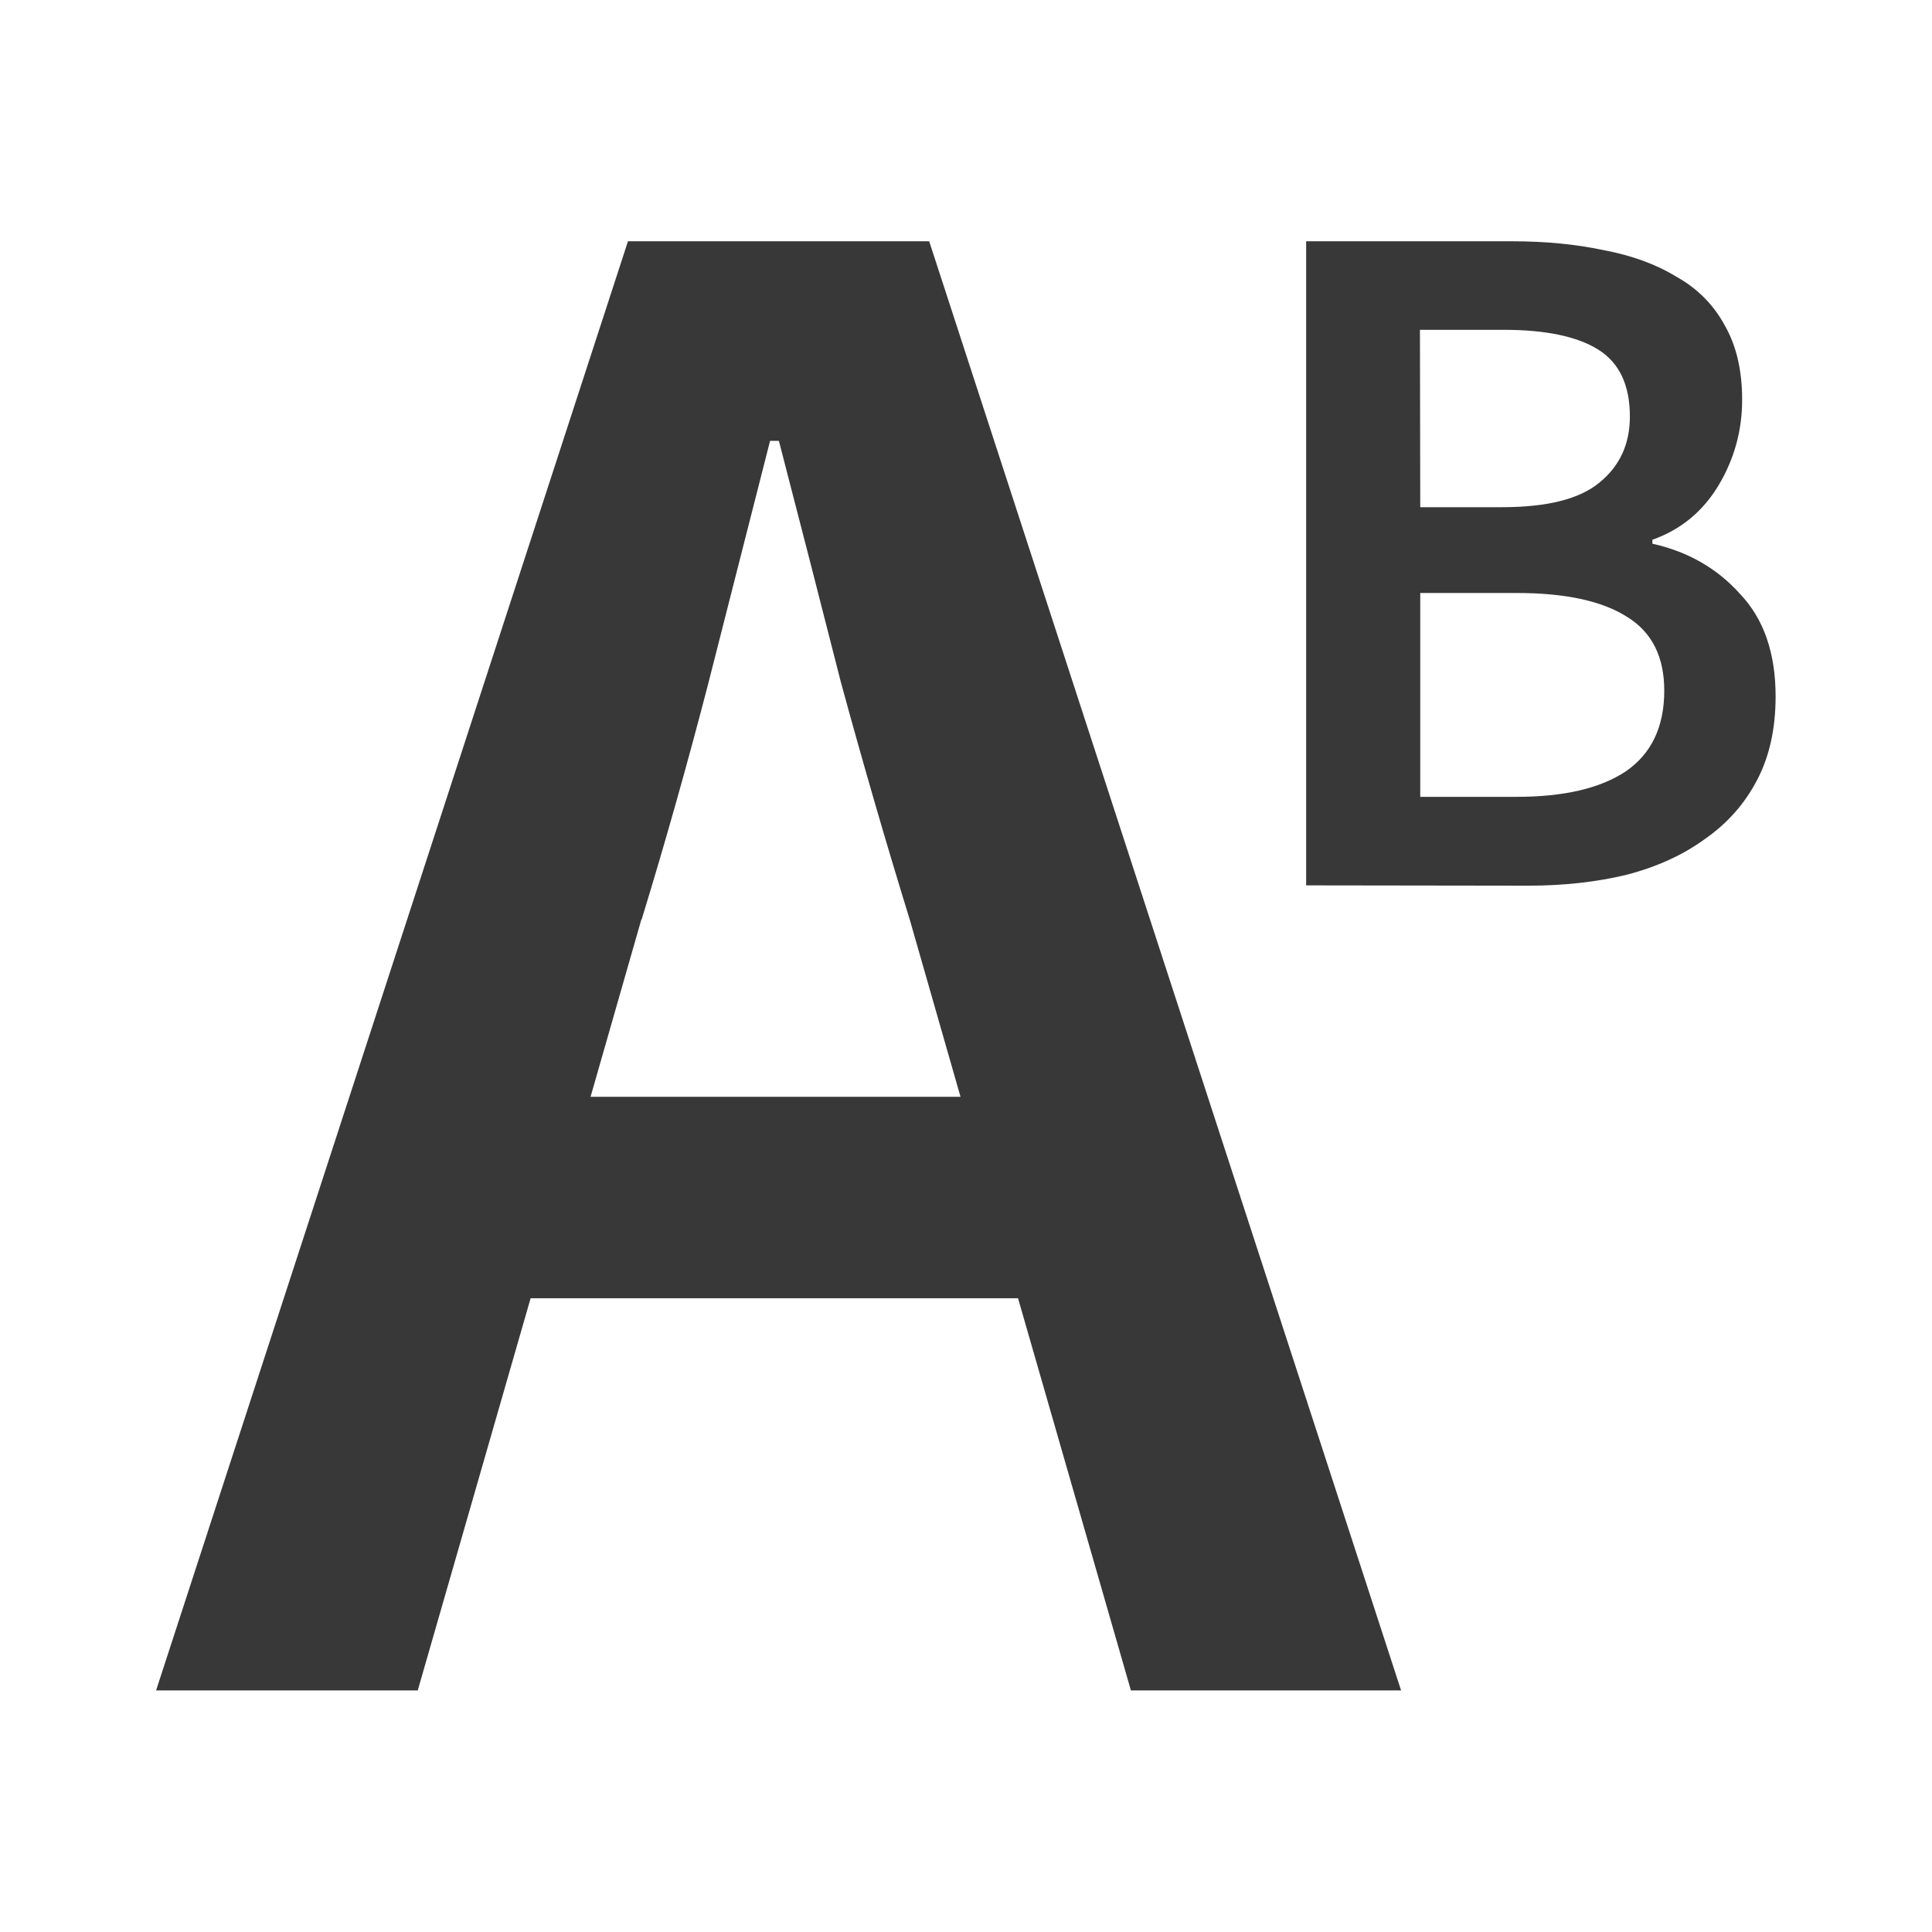
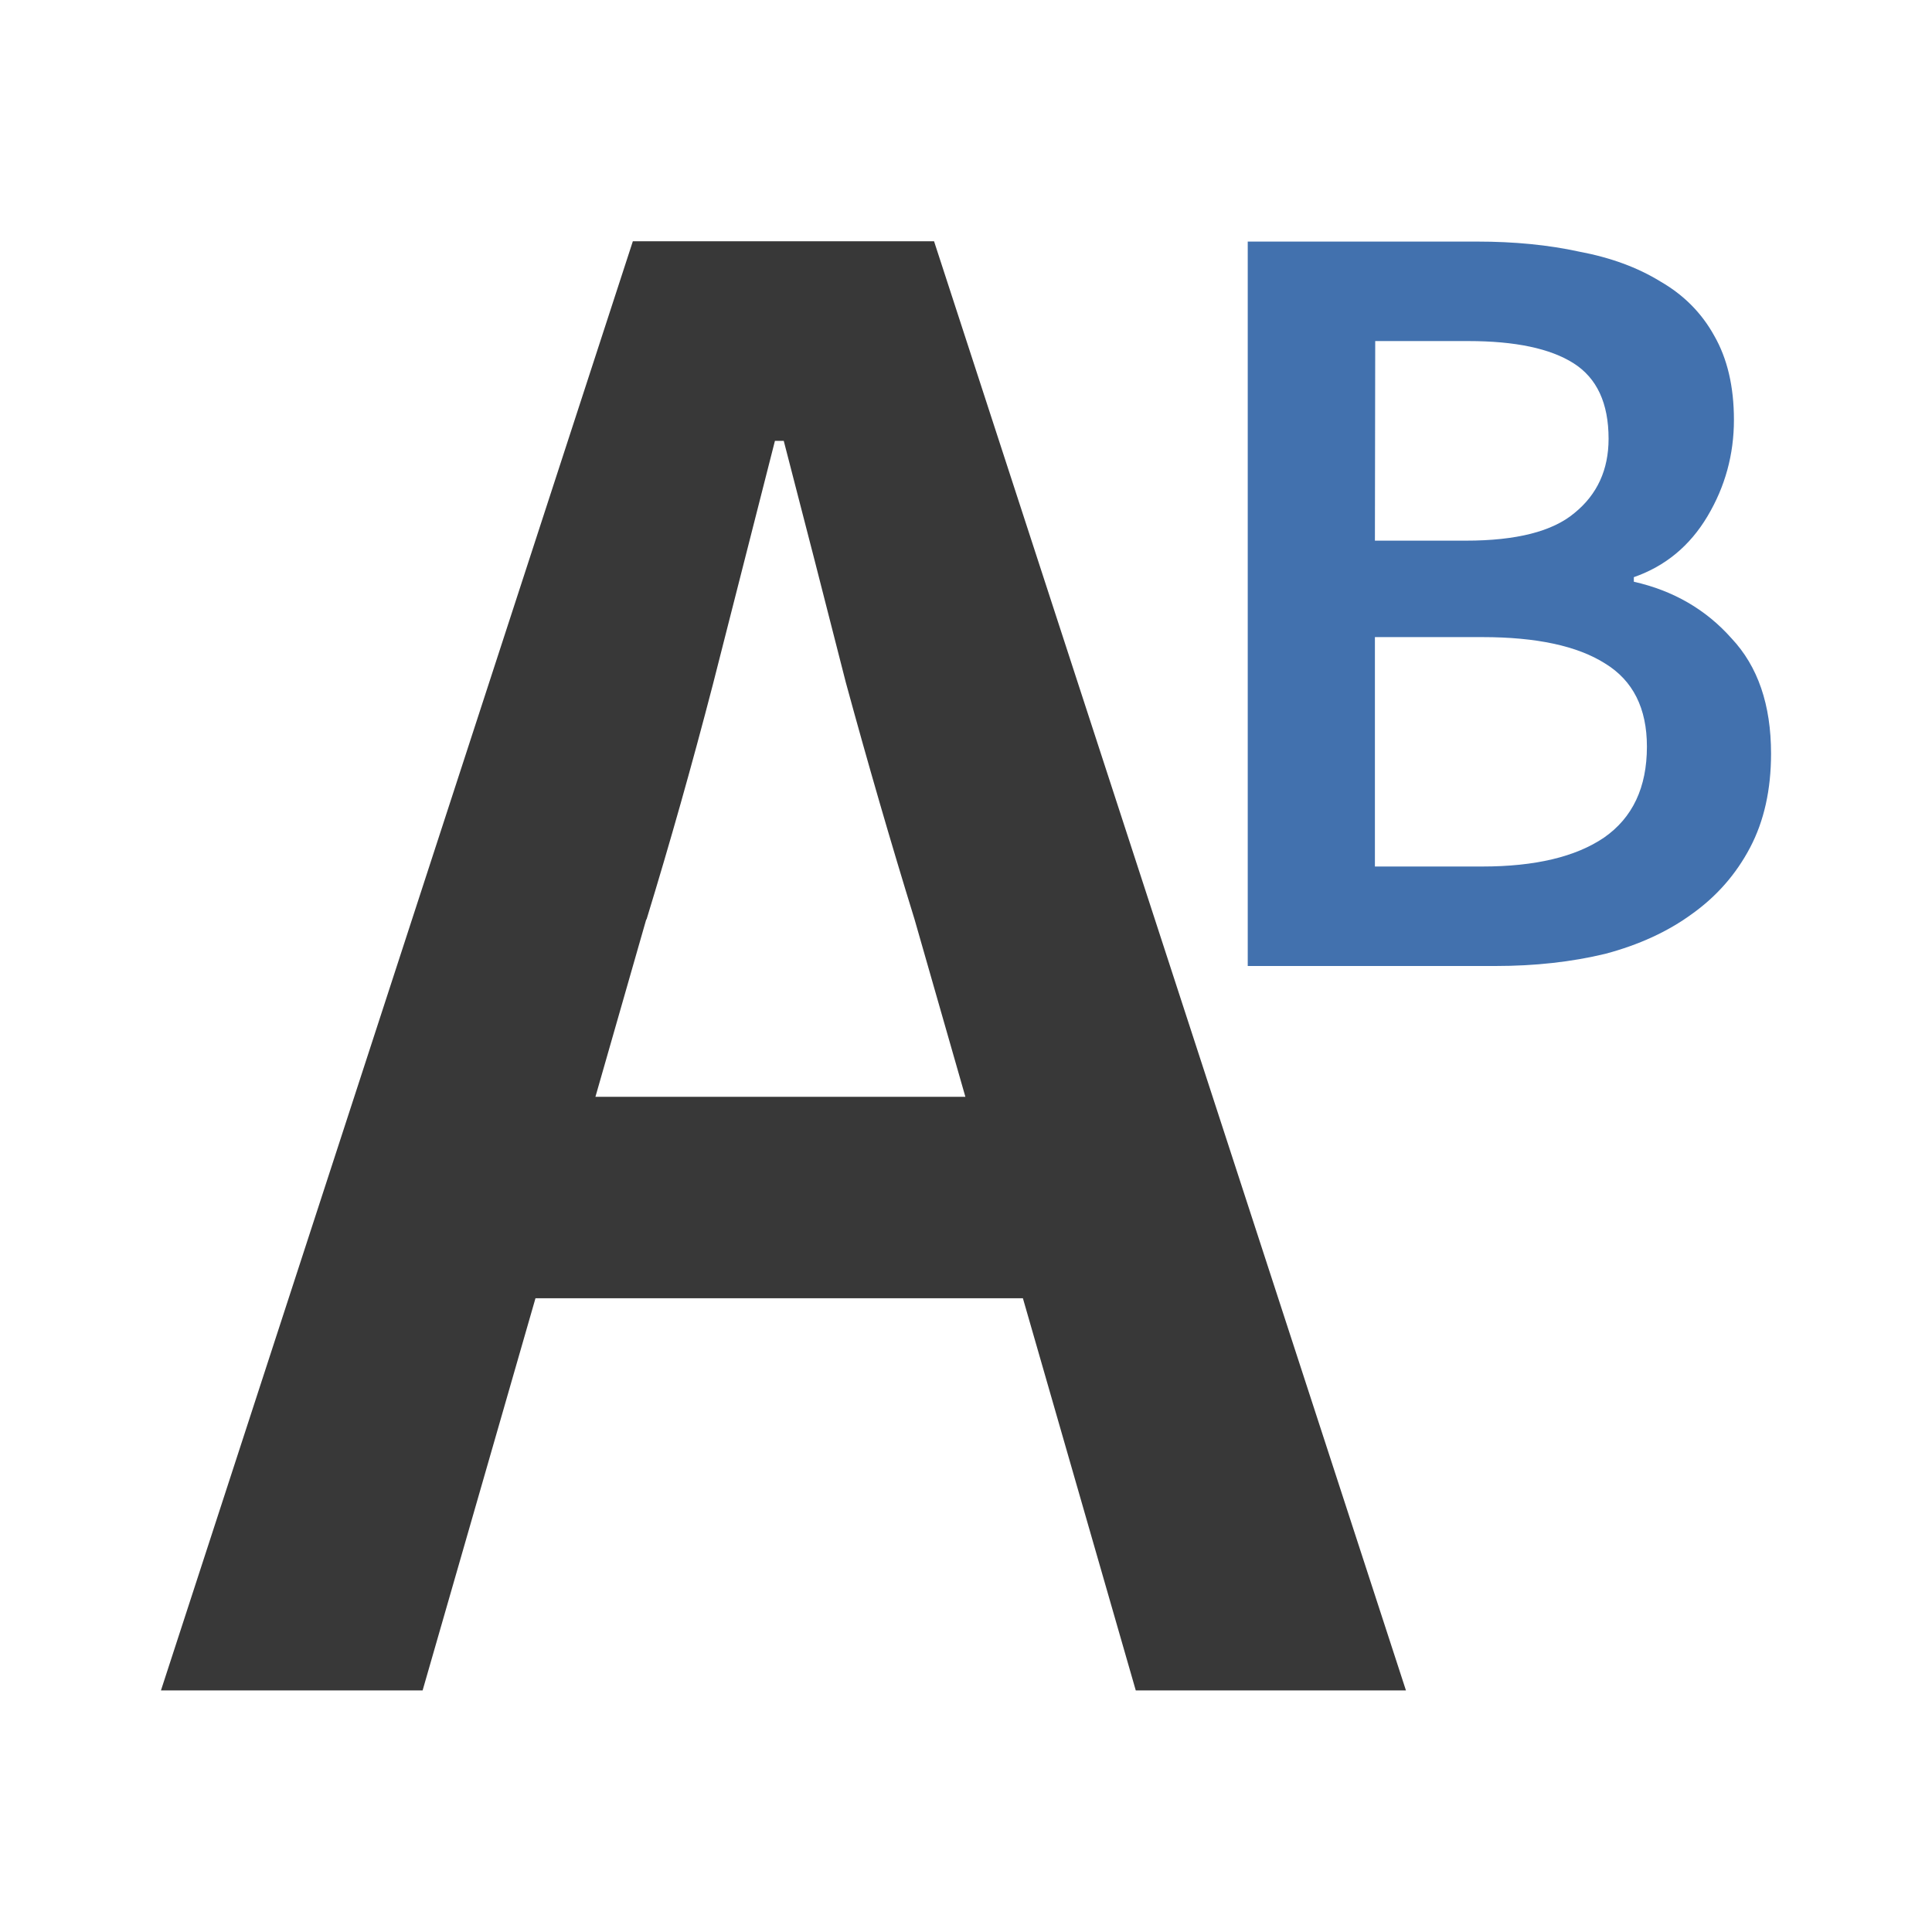
<svg xmlns="http://www.w3.org/2000/svg" width="24" height="24" version="1.1" viewBox="0 0 6.35 6.35">
-   <path d="m2.108 3.022-0.167 0.583h1.216l-0.167-0.583q-0.117-0.379-0.226-0.779-0.102-0.401-0.204-0.794h-0.029q-0.102 0.401-0.204 0.801-0.102 0.393-0.218 0.772zm-1.595 2.534 1.551-4.763h0.99l1.551 4.763h-0.888l-0.371-1.289h-1.602l-0.371 1.289z" fill-opacity=".78" stroke-opacity=".78" stroke-width=".546" />
-   <path d="m4.293 2.91v-2.117h0.676q0.165 0 0.301 0.029 0.139 0.026 0.239 0.087 0.104 0.058 0.159 0.159 0.058 0.1 0.058 0.246 0 0.152-0.078 0.282-0.078 0.129-0.217 0.178v0.013q0.175 0.039 0.288 0.165 0.117 0.123 0.117 0.337 0 0.159-0.061 0.275-0.061 0.117-0.172 0.194-0.107 0.078-0.256 0.117-0.149 0.036-0.324 0.036zm0.375-1.243h0.269q0.223 0 0.32-0.081 0.1-0.081 0.1-0.217 0-0.155-0.104-0.22-0.104-0.065-0.311-0.065h-0.275zm0 0.952h0.317q0.233 0 0.359-0.084 0.126-0.087 0.126-0.265 0-0.168-0.123-0.243-0.123-0.078-0.362-0.078h-0.317z" fill-opacity=".78" stroke-opacity=".78" stroke-width=".243" />
+   <path d="m2.124 3.022-0.167 0.583h1.216l-0.167-0.583q-0.117-0.379-0.226-0.779-0.102-0.401-0.204-0.794h-0.029q-0.102 0.401-0.204 0.801-0.102 0.393-0.218 0.772zm-1.595 2.534 1.551-4.763h0.99l1.551 4.763h-0.888l-0.371-1.289h-1.602l-0.371 1.289z" fill-opacity=".78" stroke-opacity=".78" stroke-width=".546" />
+   <path d="m4.101 3.175v-2.381h0.754q0.184 0 0.335 0.033 0.155 0.029 0.267 0.098 0.115 0.066 0.177 0.178 0.065 0.113 0.065 0.277 0 0.171-0.087 0.317-0.087 0.146-0.242 0.2v0.015q0.195 0.044 0.321 0.186 0.13 0.138 0.13 0.379 0 0.178-0.069 0.309t-0.191 0.218q-0.119 0.087-0.285 0.131-0.166 0.04-0.361 0.04zm0.418-1.398h0.299q0.249 0 0.357-0.091 0.112-0.091 0.112-0.244 0-0.175-0.115-0.248-0.115-0.073-0.346-0.073h-0.306zm0 1.071h0.353q0.26 0 0.4-0.095 0.141-0.098 0.141-0.299 0-0.189-0.137-0.273-0.137-0.087-0.404-0.087h-0.353z" fill="#4271ae" stroke-opacity=".78" stroke-width=".272" />
</svg>
